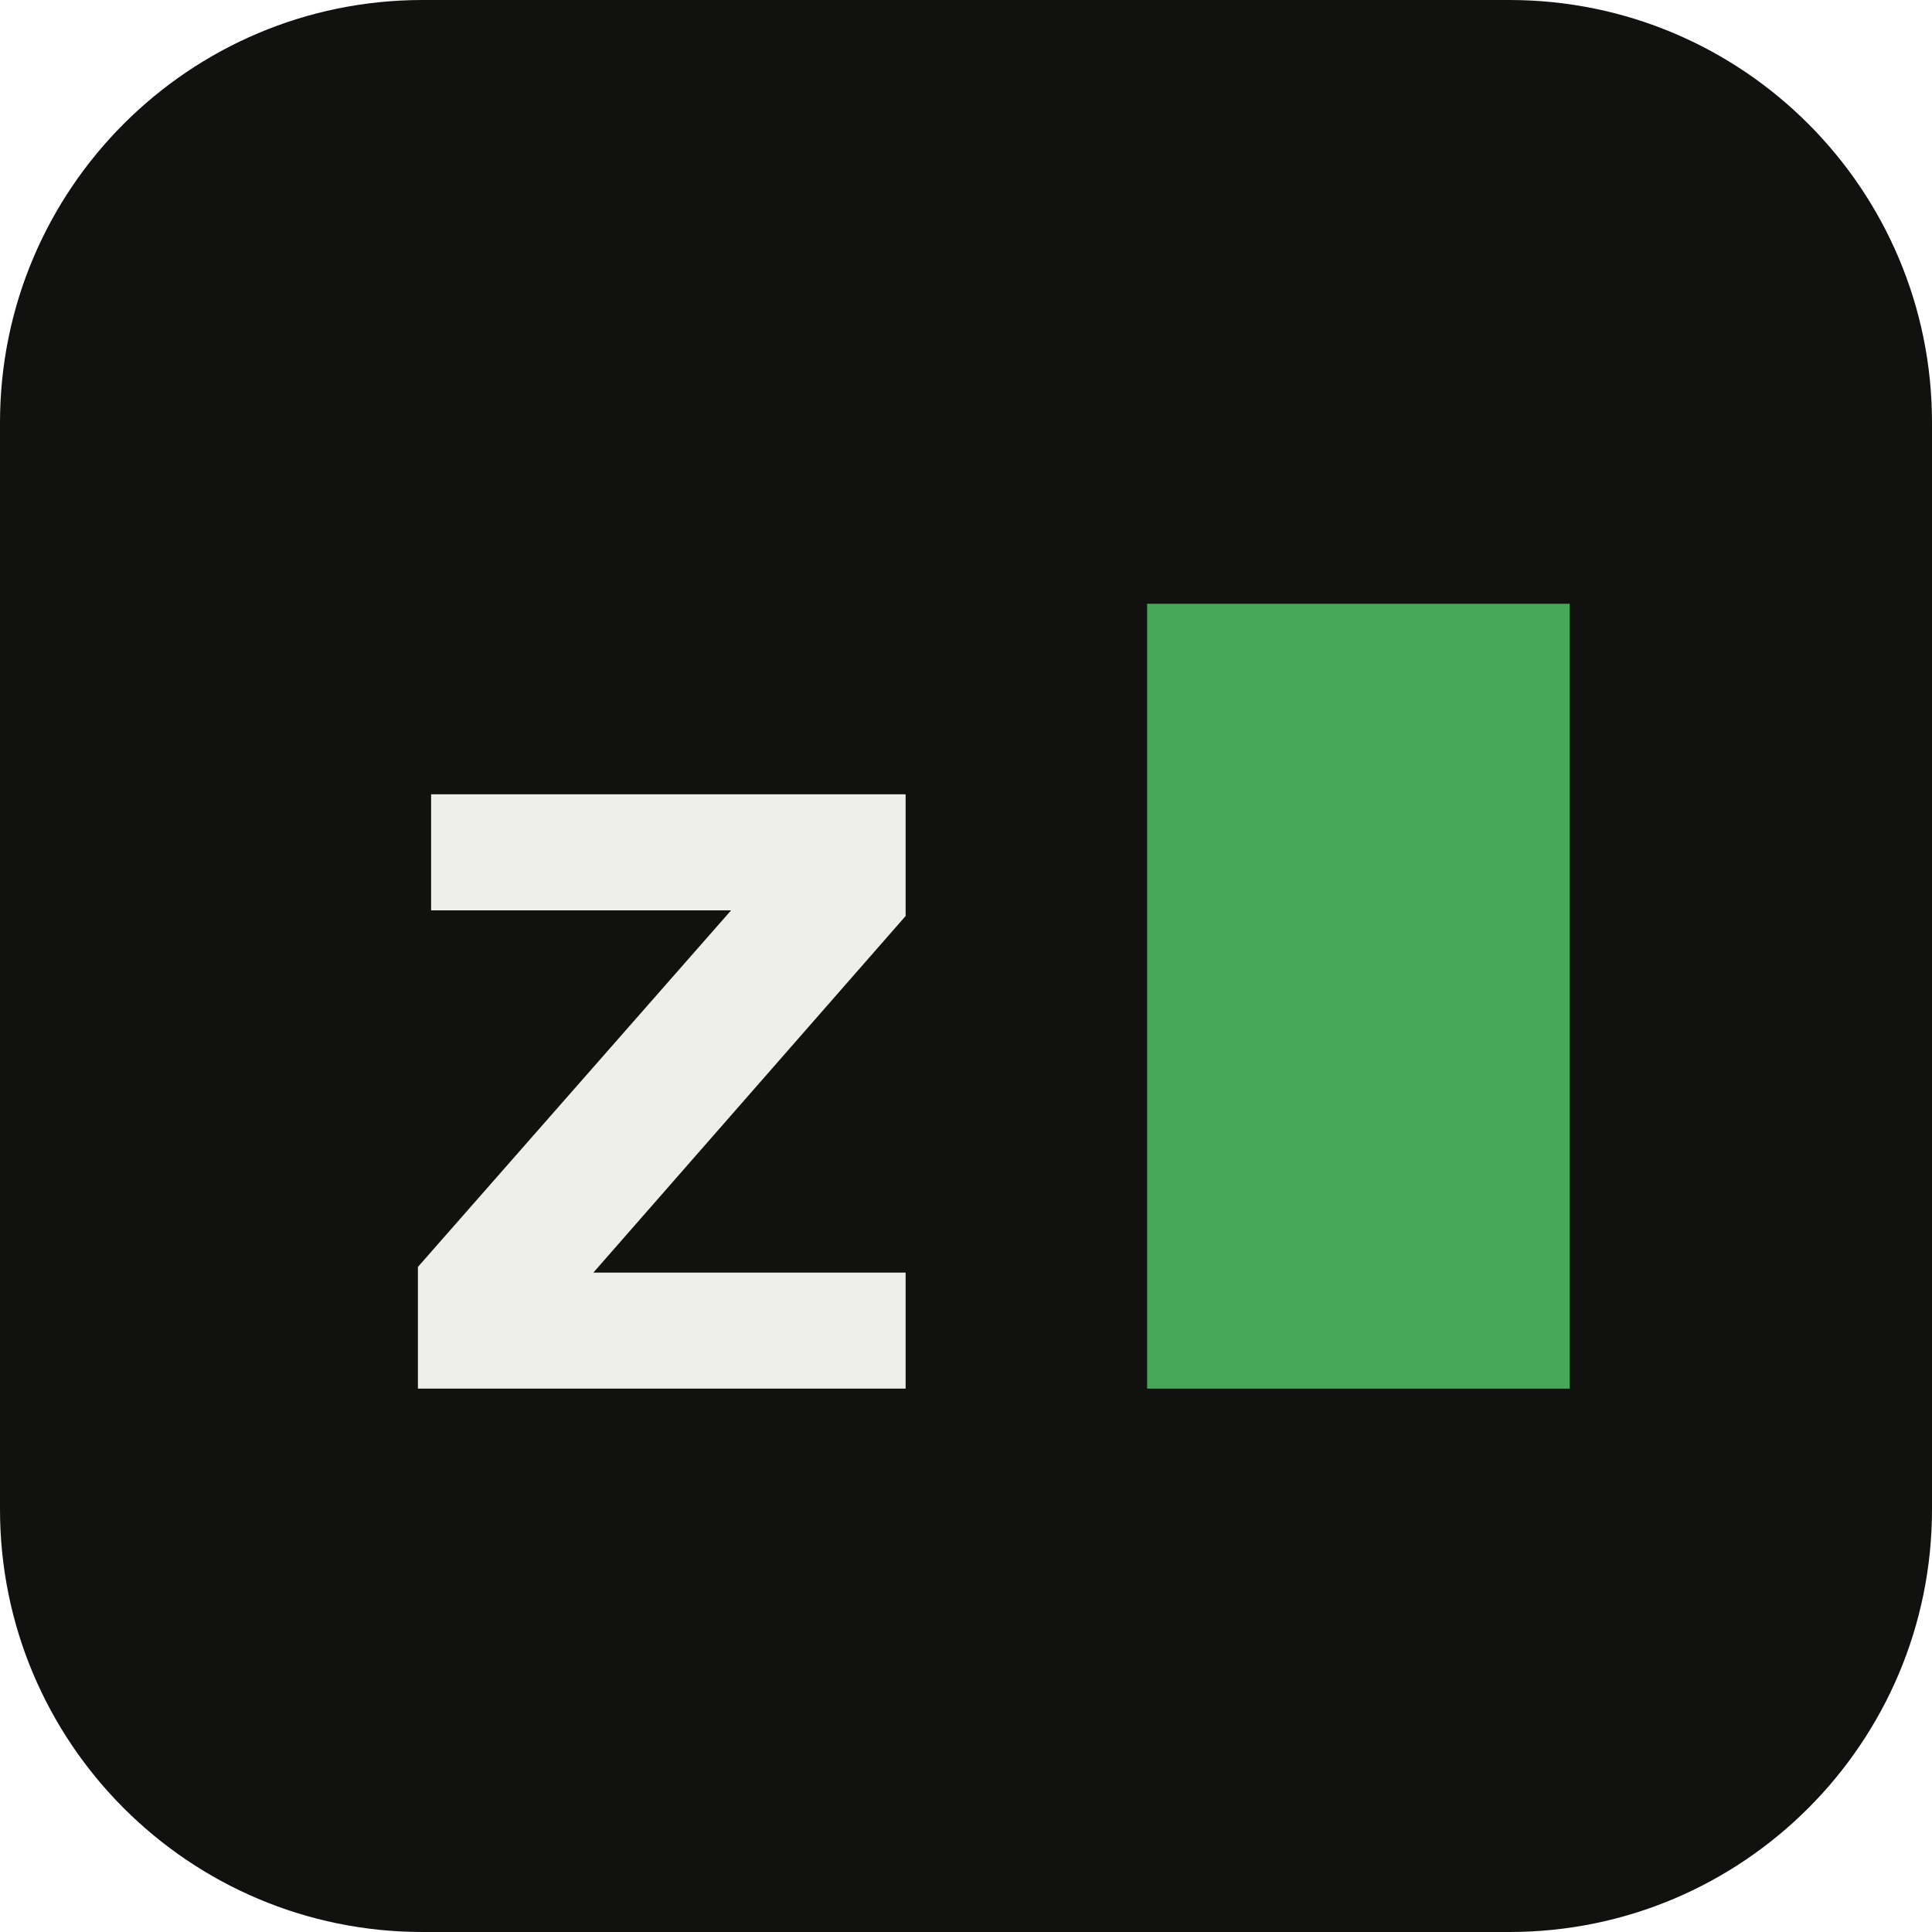
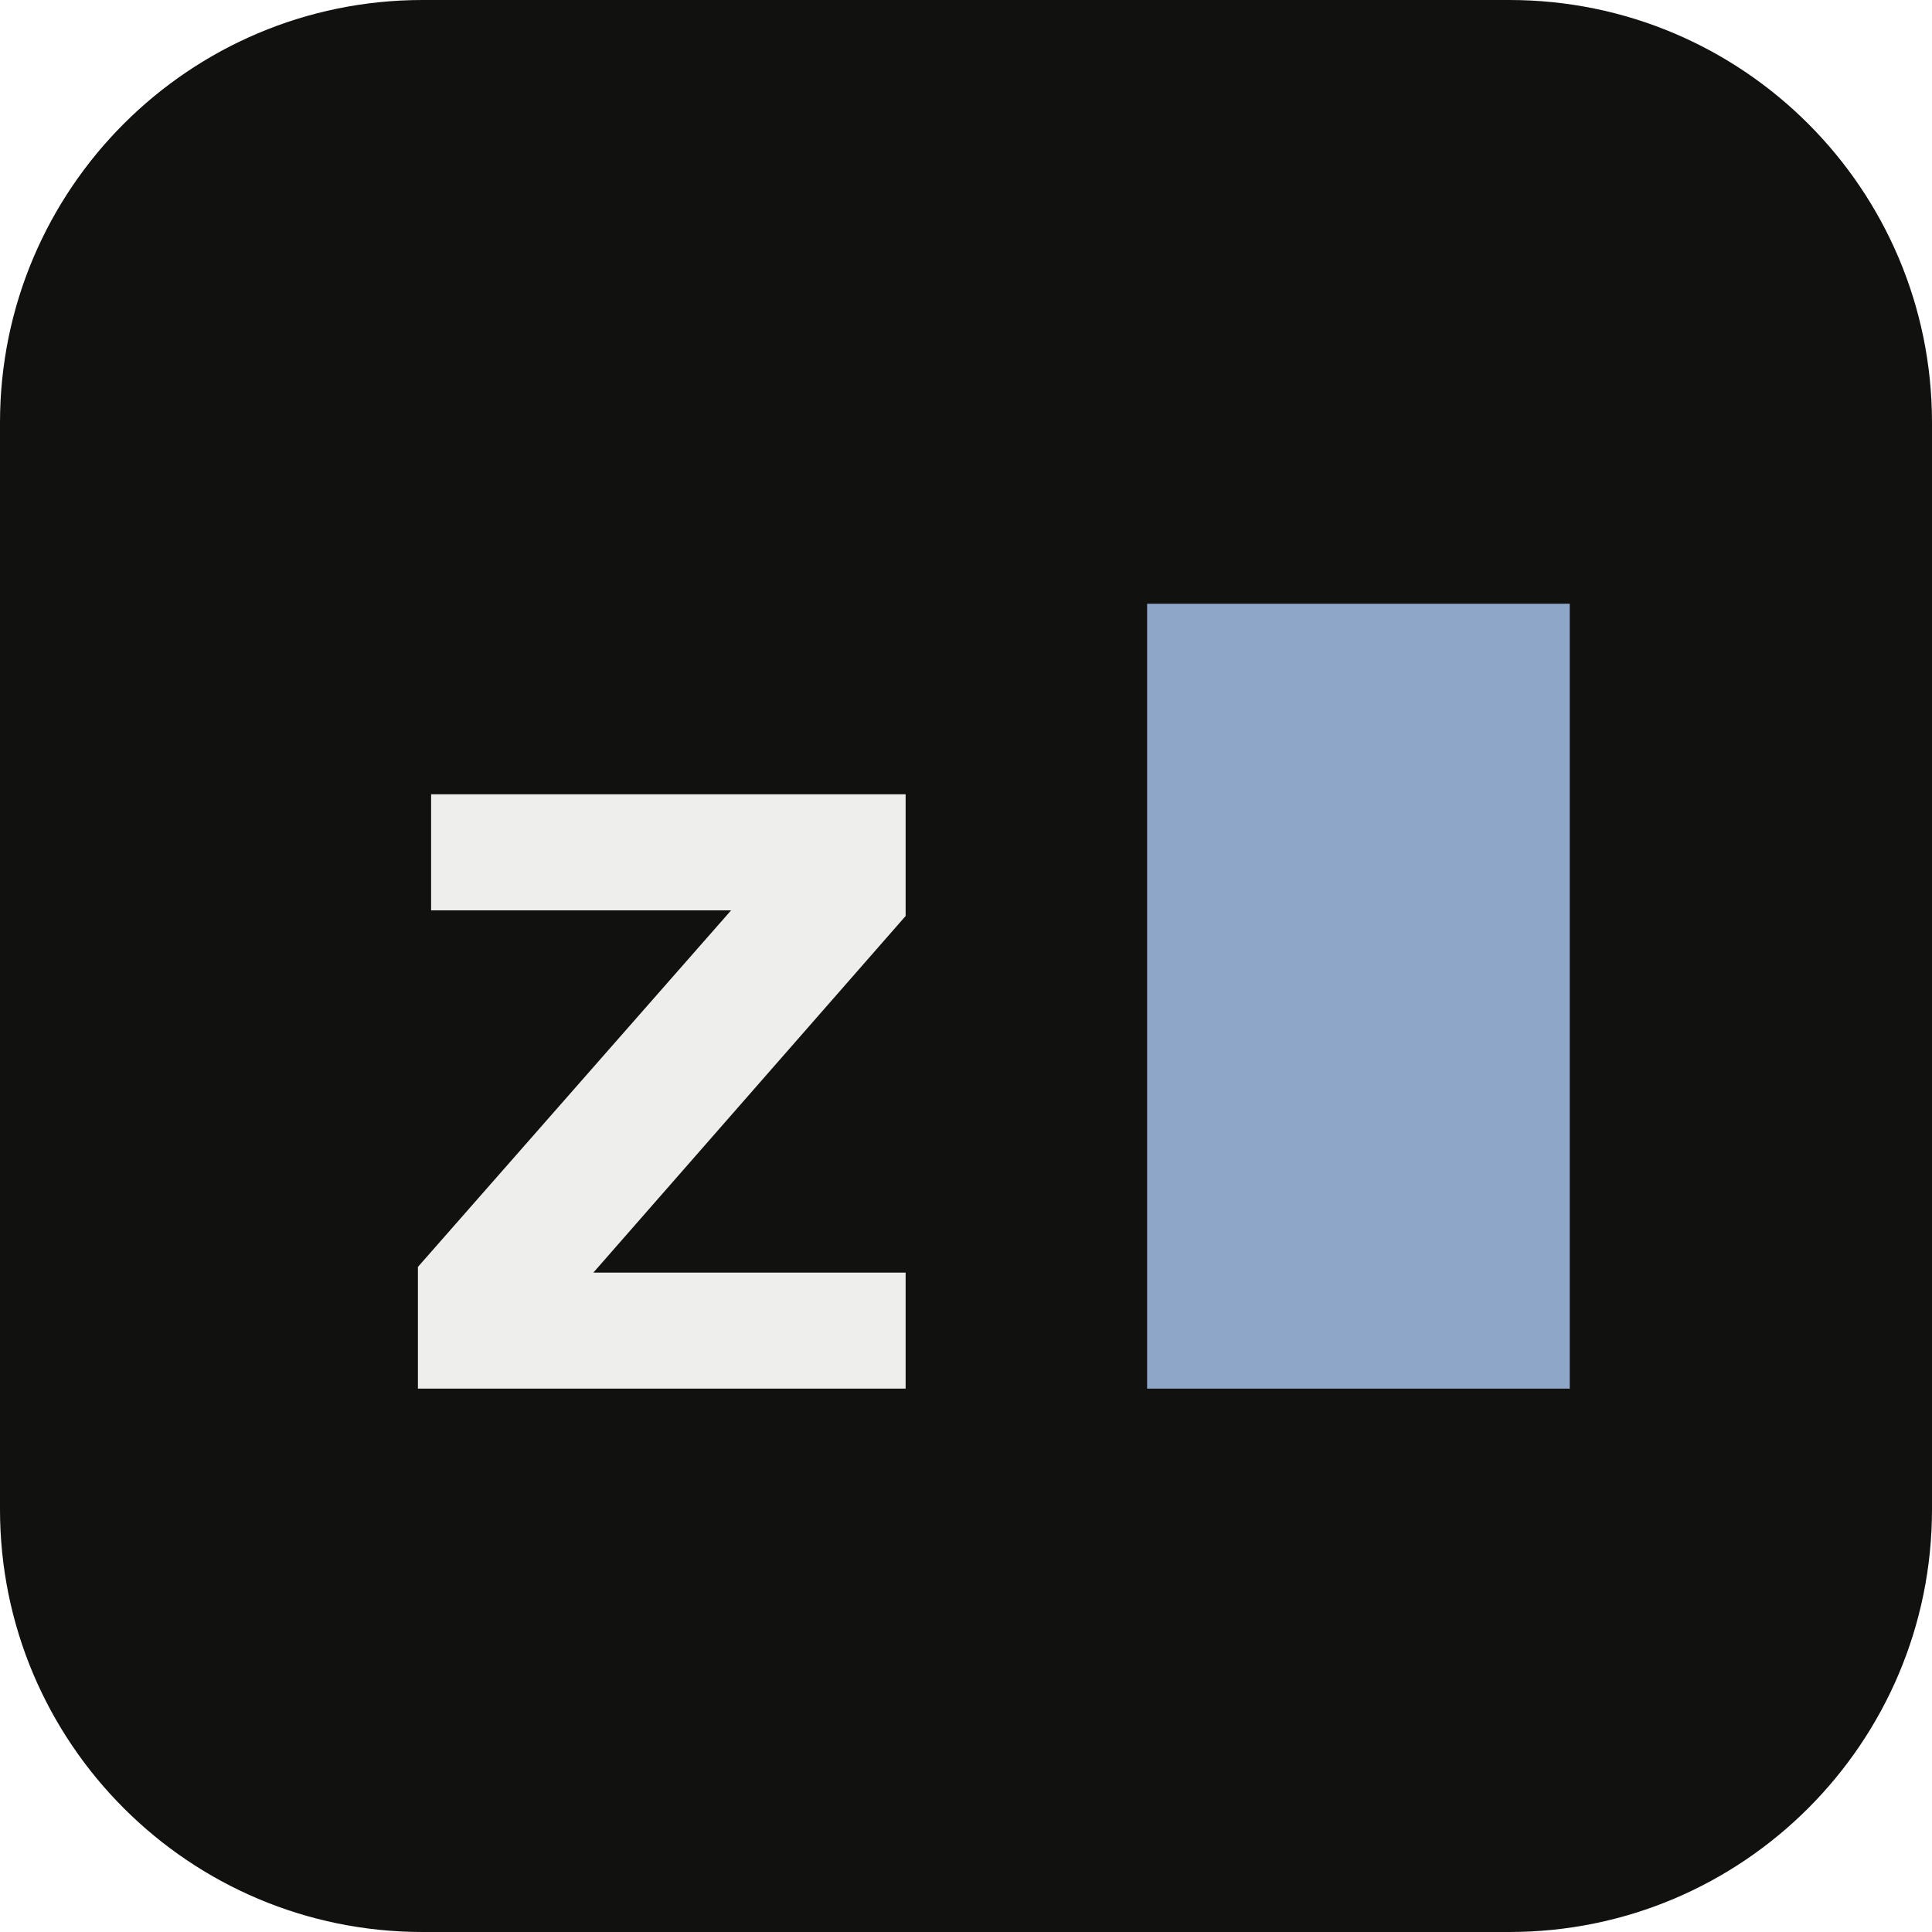
<svg xmlns="http://www.w3.org/2000/svg" viewBox="0 0 32 32">
  <rect width="32" height="32" rx="7" fill="#111110" />
  <text x="5.5" y="23" font-family="ui-monospace, 'IBM Plex Mono', monospace" font-size="18" font-weight="600" fill="#eeeeec">z</text>
-   <rect x="19" y="10" width="7" height="13" fill="#46a758" />
+   <rect x="19" y="10" width="7" height="13" fill="#8ea6c8" />
</svg>
